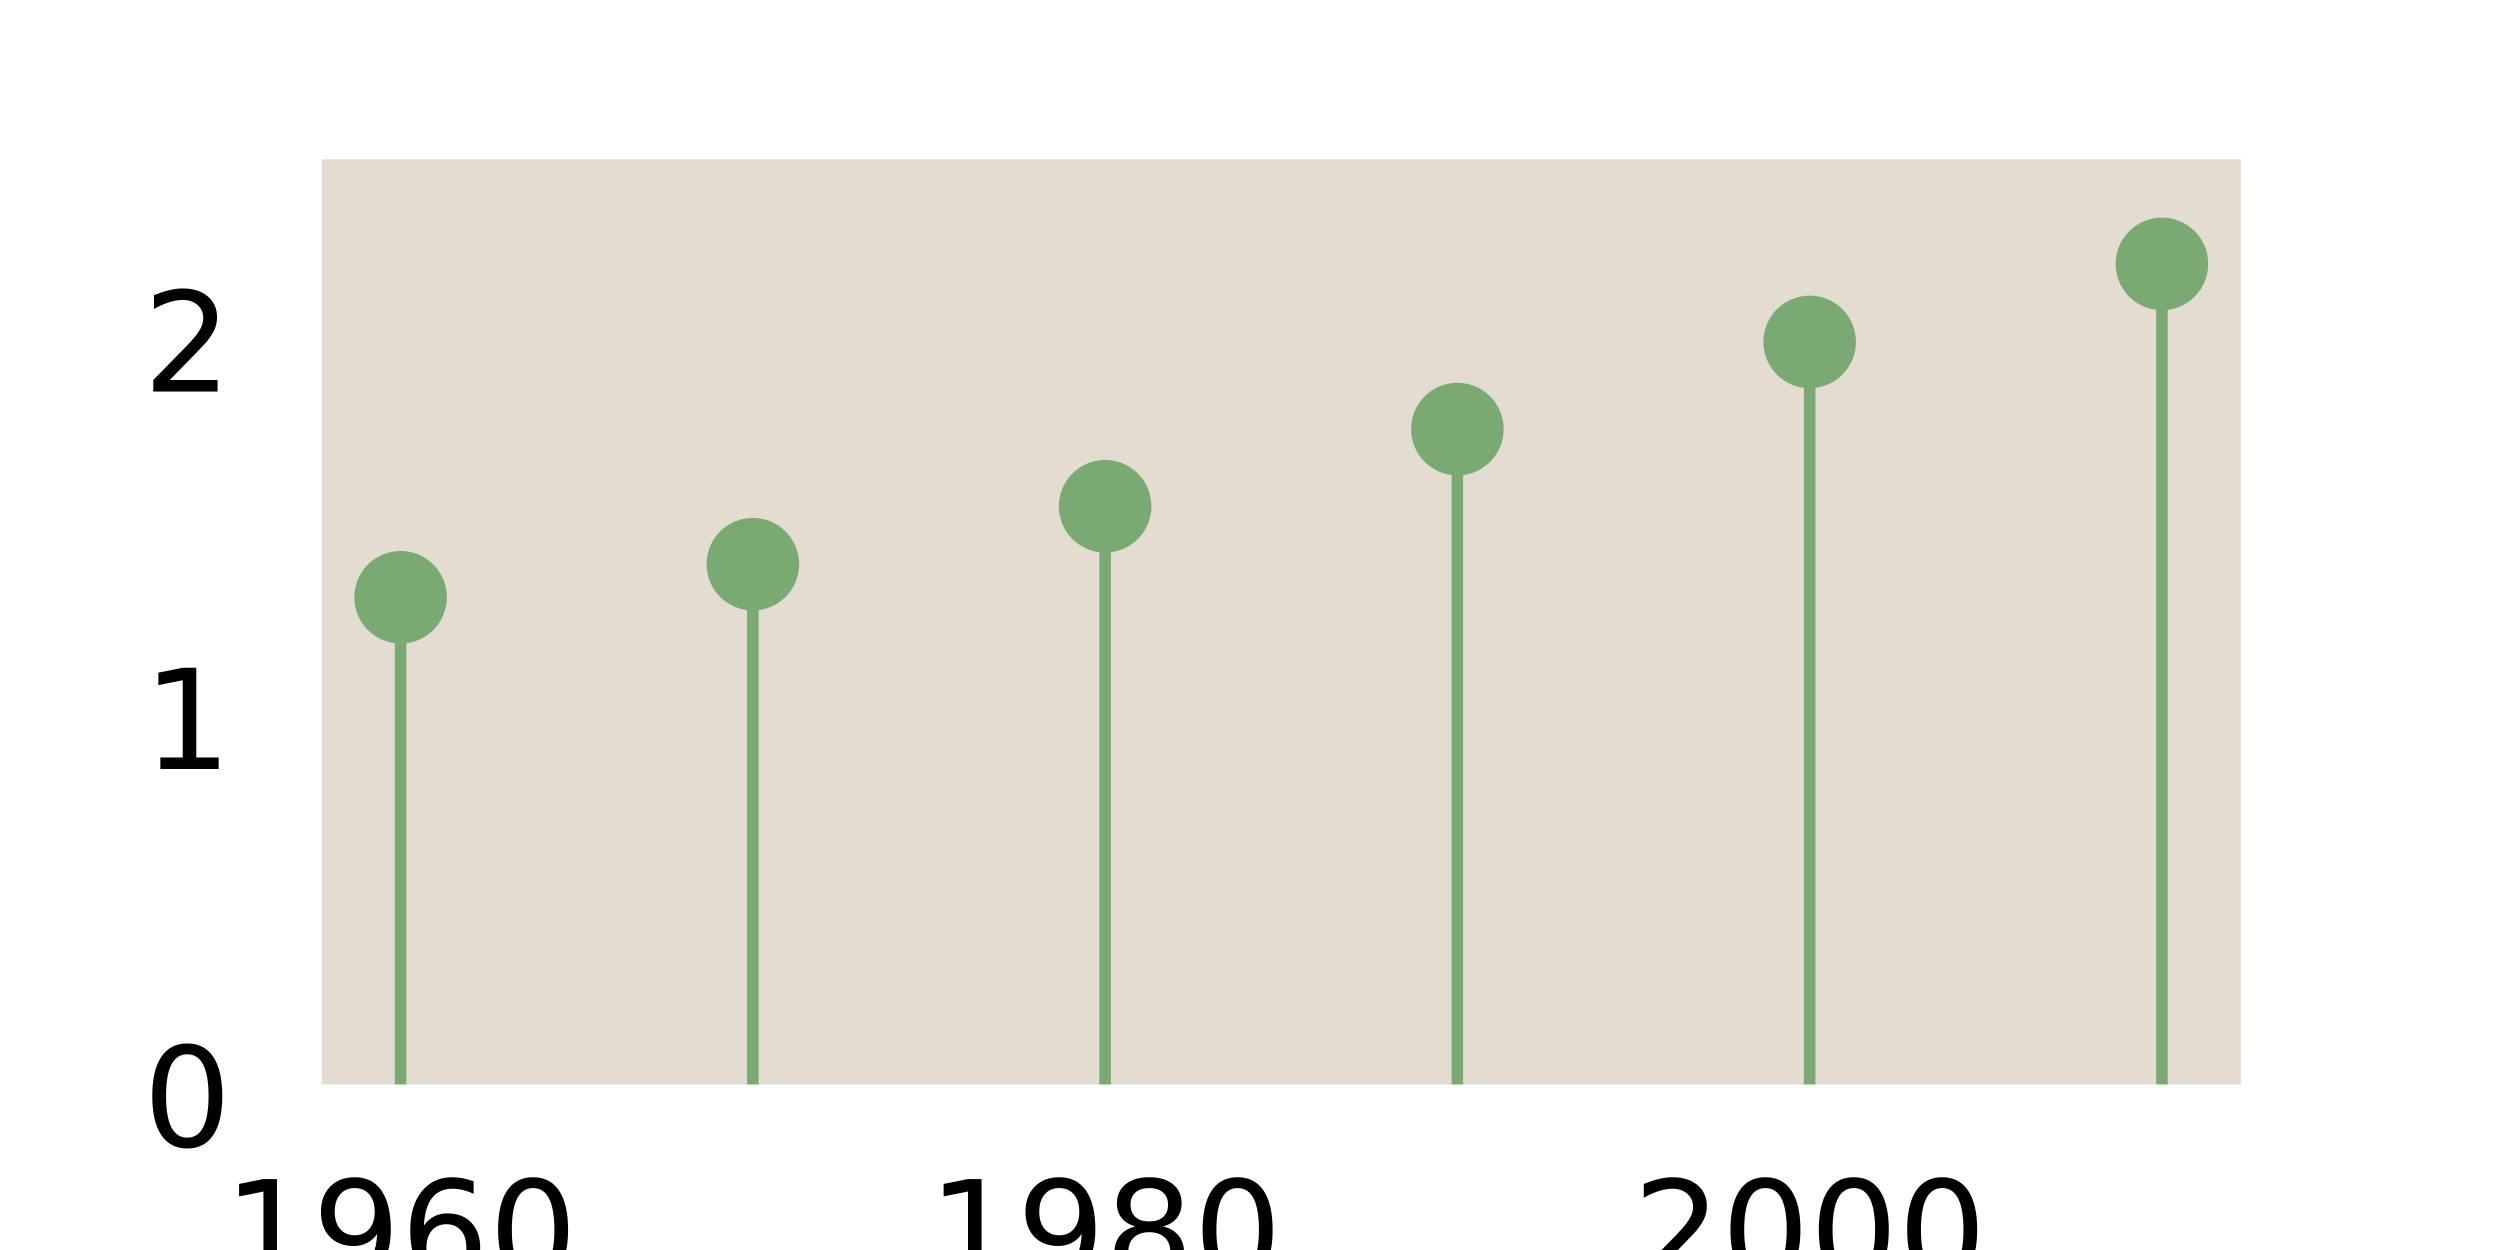
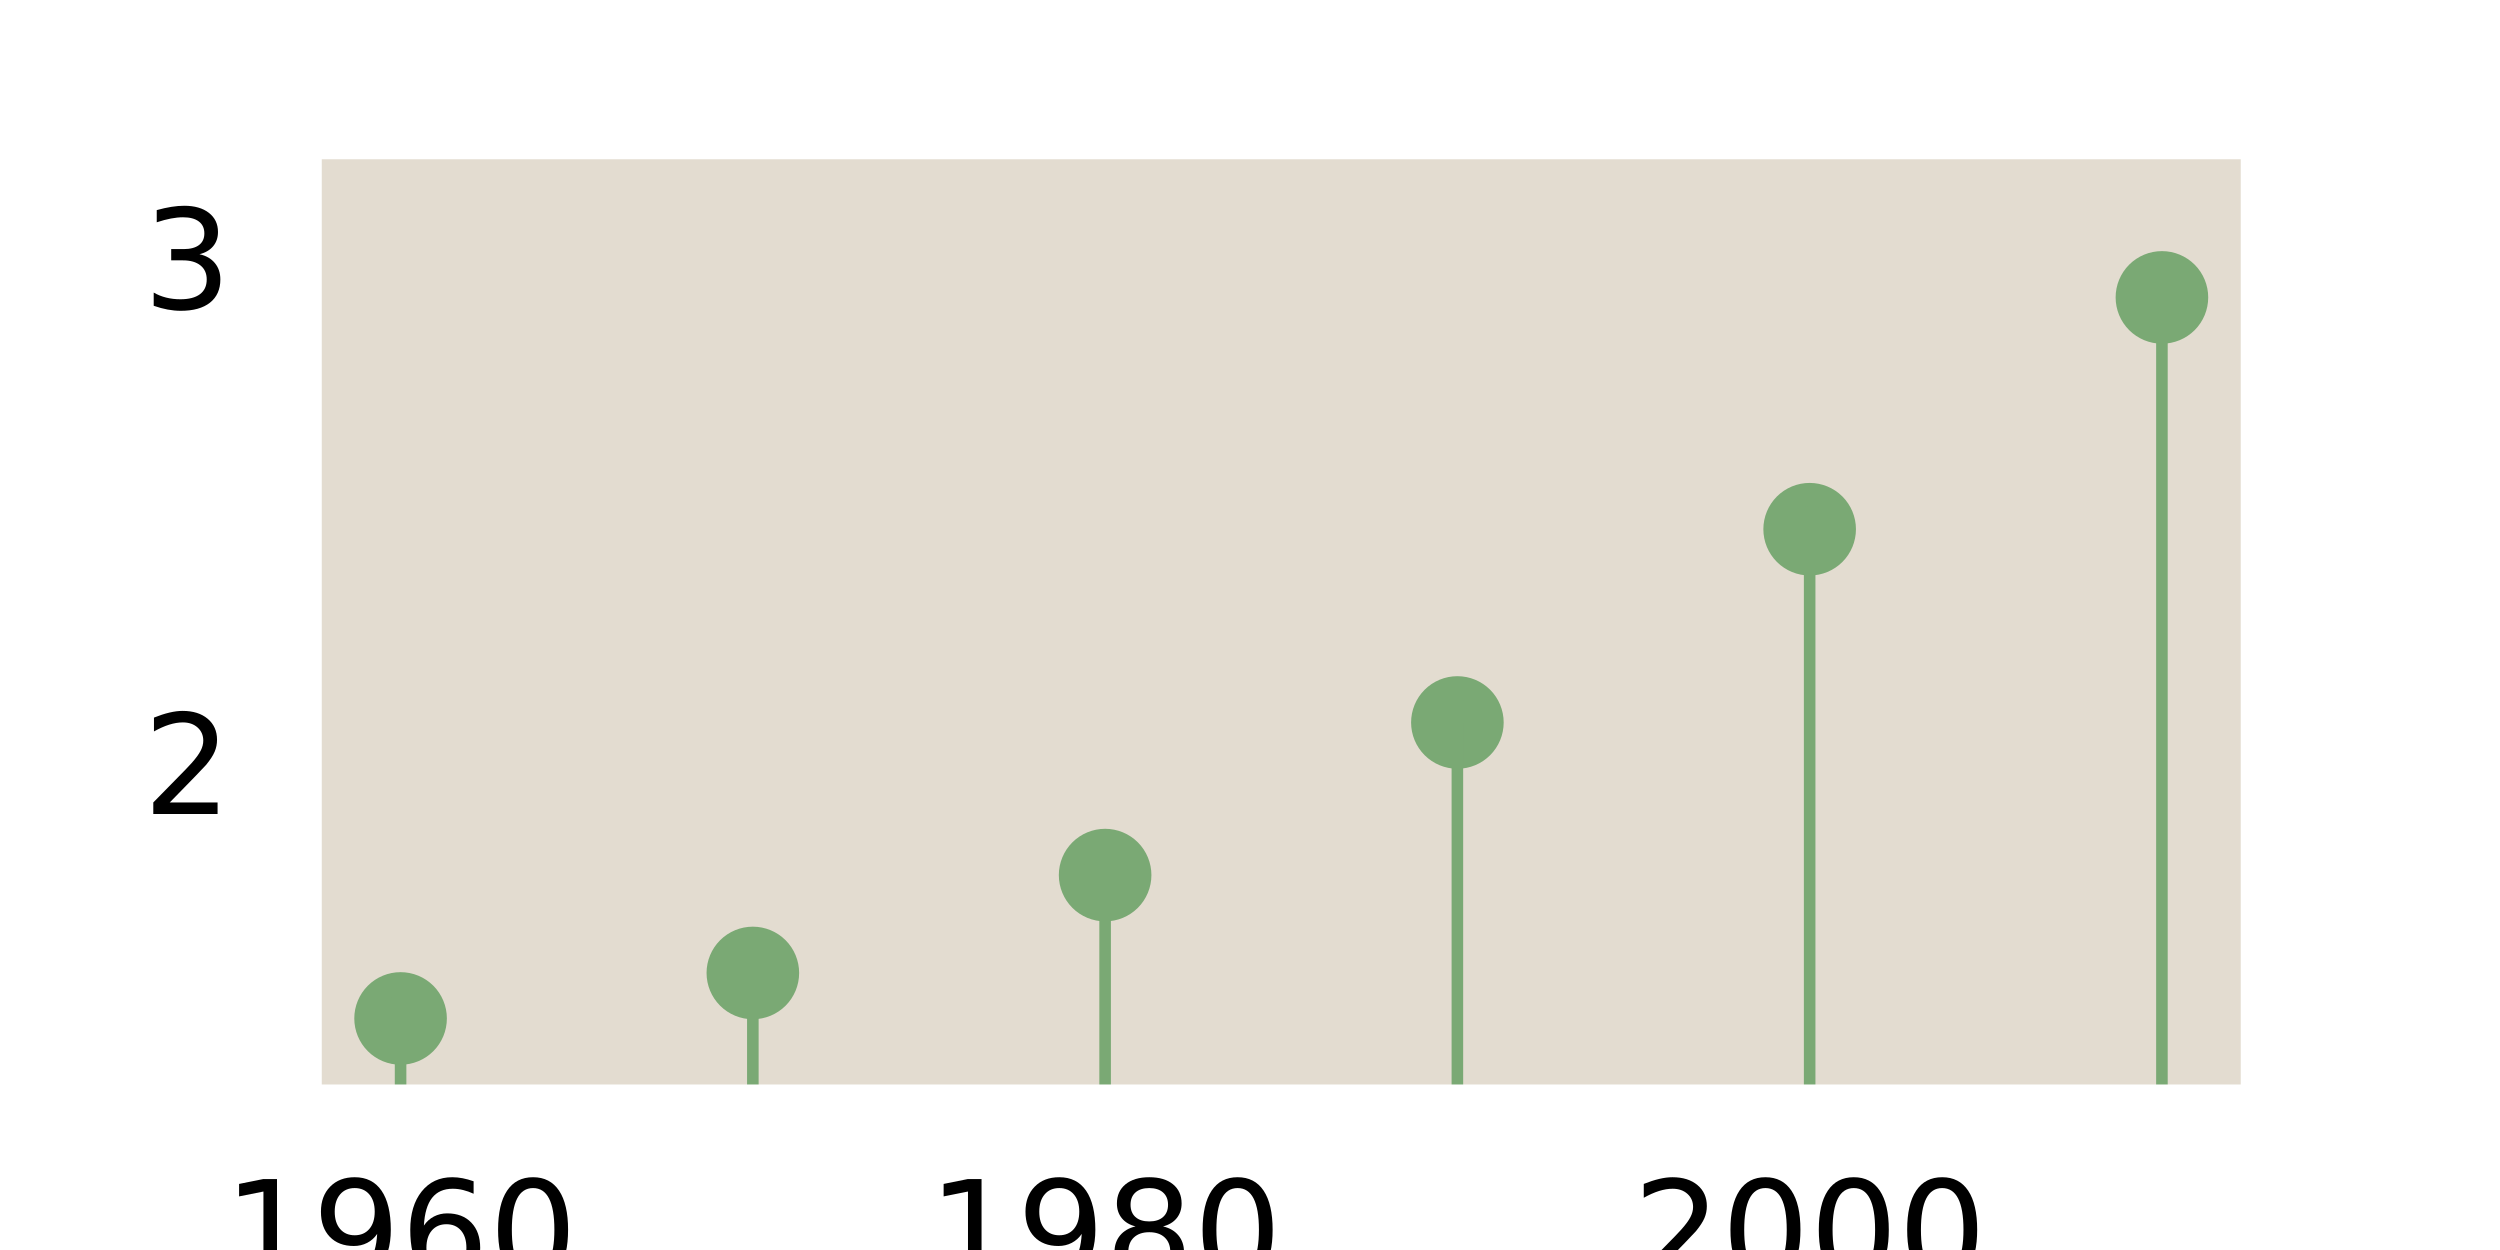
- <svg xmlns="http://www.w3.org/2000/svg" xmlns:xlink="http://www.w3.org/1999/xlink" height="54pt" version="1.1" viewBox="0 0 108 54" width="108pt">
+ <svg xmlns="http://www.w3.org/2000/svg" xmlns:xlink="http://www.w3.org/1999/xlink" width="108pt" height="54pt" viewBox="0 0 108 54" version="1.1">
  <defs>
-     <style type="text/css">*{stroke-linecap:butt;stroke-linejoin:round;}</style>
+     <style type="text/css">*{stroke-linejoin: round; stroke-linecap: butt}</style>
  </defs>
  <g id="figure_1">
    <g id="patch_1">
-       <path d="M 0 54  L 108 54  L 108 0  L 0 0  z " style="fill:#ffffff;" />
+       <path d="M 0 54  L 108 54  L 108 0  L 0 0  z " style="fill: #ffffff" />
    </g>
    <g id="axes_1">
      <g id="patch_2">
-         <path d="M 13.5 47.25  L 97.2 47.25  L 97.2 6.48  L 13.5 6.48  z " style="fill:#e3dcd0;" />
+         <path d="M 13.5 47.25  L 97.2 47.25  L 97.2 6.48  L 13.5 6.48  z " style="fill: #e3dcd0" />
      </g>
      <g id="matplotlib.axis_1">
        <g id="xtick_1">
          <g id="text_1">
            <g transform="translate(9.669545 55.30906)scale(0.06 -0.06)">
              <defs>
-                 <path d="M 12.406 8.297  L 28.516 8.297  L 28.516 63.922  L 10.984 60.406  L 10.984 69.391  L 28.422 72.906  L 38.281 72.906  L 38.281 8.297  L 54.391 8.297  L 54.391 0  L 12.406 0  z " id="DejaVuSans-49" />
-                 <path d="M 10.984 1.516  L 10.984 10.5  Q 14.703 8.734 18.5 7.812  Q 22.312 6.891 25.984 6.891  Q 35.75 6.891 40.891 13.453  Q 46.047 20.016 46.781 33.406  Q 43.953 29.203 39.594 26.953  Q 35.25 24.703 29.984 24.703  Q 19.047 24.703 12.672 31.312  Q 6.297 37.938 6.297 49.422  Q 6.297 60.641 12.938 67.422  Q 19.578 74.219 30.609 74.219  Q 43.266 74.219 49.922 64.516  Q 56.594 54.828 56.594 36.375  Q 56.594 19.141 48.406 8.859  Q 40.234 -1.422 26.422 -1.422  Q 22.703 -1.422 18.891 -0.688  Q 15.094 0.047 10.984 1.516  z M 30.609 32.422  Q 37.25 32.422 41.125 36.953  Q 45.016 41.5 45.016 49.422  Q 45.016 57.281 41.125 61.844  Q 37.25 66.406 30.609 66.406  Q 23.969 66.406 20.094 61.844  Q 16.219 57.281 16.219 49.422  Q 16.219 41.5 20.094 36.953  Q 23.969 32.422 30.609 32.422  z " id="DejaVuSans-57" />
-                 <path d="M 33.016 40.375  Q 26.375 40.375 22.484 35.828  Q 18.609 31.297 18.609 23.391  Q 18.609 15.531 22.484 10.953  Q 26.375 6.391 33.016 6.391  Q 39.656 6.391 43.531 10.953  Q 47.406 15.531 47.406 23.391  Q 47.406 31.297 43.531 35.828  Q 39.656 40.375 33.016 40.375  z M 52.594 71.297  L 52.594 62.312  Q 48.875 64.062 45.094 64.984  Q 41.312 65.922 37.594 65.922  Q 27.828 65.922 22.672 59.328  Q 17.531 52.734 16.797 39.406  Q 19.672 43.656 24.016 45.922  Q 28.375 48.188 33.594 48.188  Q 44.578 48.188 50.953 41.516  Q 57.328 34.859 57.328 23.391  Q 57.328 12.156 50.688 5.359  Q 44.047 -1.422 33.016 -1.422  Q 20.359 -1.422 13.672 8.266  Q 6.984 17.969 6.984 36.375  Q 6.984 53.656 15.188 63.938  Q 23.391 74.219 37.203 74.219  Q 40.922 74.219 44.703 73.484  Q 48.484 72.75 52.594 71.297  z " id="DejaVuSans-54" />
-                 <path d="M 31.781 66.406  Q 24.172 66.406 20.328 58.906  Q 16.5 51.422 16.5 36.375  Q 16.5 21.391 20.328 13.891  Q 24.172 6.391 31.781 6.391  Q 39.453 6.391 43.281 13.891  Q 47.125 21.391 47.125 36.375  Q 47.125 51.422 43.281 58.906  Q 39.453 66.406 31.781 66.406  z M 31.781 74.219  Q 44.047 74.219 50.516 64.516  Q 56.984 54.828 56.984 36.375  Q 56.984 17.969 50.516 8.266  Q 44.047 -1.422 31.781 -1.422  Q 19.531 -1.422 13.062 8.266  Q 6.594 17.969 6.594 36.375  Q 6.594 54.828 13.062 64.516  Q 19.531 74.219 31.781 74.219  z " id="DejaVuSans-48" />
+                 <path id="DejaVuSans-31" d="M 794 531  L 1825 531  L 1825 4091  L 703 3866  L 703 4441  L 1819 4666  L 2450 4666  L 2450 531  L 3481 531  L 3481 0  L 794 0  L 794 531  z " transform="scale(0.015625)" />
+                 <path id="DejaVuSans-39" d="M 703 97  L 703 672  Q 941 559 1184 500  Q 1428 441 1663 441  Q 2288 441 2617 861  Q 2947 1281 2994 2138  Q 2813 1869 2534 1725  Q 2256 1581 1919 1581  Q 1219 1581 811 2004  Q 403 2428 403 3163  Q 403 3881 828 4315  Q 1253 4750 1959 4750  Q 2769 4750 3195 4129  Q 3622 3509 3622 2328  Q 3622 1225 3098 567  Q 2575 -91 1691 -91  Q 1453 -91 1209 -44  Q 966 3 703 97  z M 1959 2075  Q 2384 2075 2632 2365  Q 2881 2656 2881 3163  Q 2881 3666 2632 3958  Q 2384 4250 1959 4250  Q 1534 4250 1286 3958  Q 1038 3666 1038 3163  Q 1038 2656 1286 2365  Q 1534 2075 1959 2075  z " transform="scale(0.015625)" />
+                 <path id="DejaVuSans-36" d="M 2113 2584  Q 1688 2584 1439 2293  Q 1191 2003 1191 1497  Q 1191 994 1439 701  Q 1688 409 2113 409  Q 2538 409 2786 701  Q 3034 994 3034 1497  Q 3034 2003 2786 2293  Q 2538 2584 2113 2584  z M 3366 4563  L 3366 3988  Q 3128 4100 2886 4159  Q 2644 4219 2406 4219  Q 1781 4219 1451 3797  Q 1122 3375 1075 2522  Q 1259 2794 1537 2939  Q 1816 3084 2150 3084  Q 2853 3084 3261 2657  Q 3669 2231 3669 1497  Q 3669 778 3244 343  Q 2819 -91 2113 -91  Q 1303 -91 875 529  Q 447 1150 447 2328  Q 447 3434 972 4092  Q 1497 4750 2381 4750  Q 2619 4750 2861 4703  Q 3103 4656 3366 4563  z " transform="scale(0.015625)" />
+                 <path id="DejaVuSans-30" d="M 2034 4250  Q 1547 4250 1301 3770  Q 1056 3291 1056 2328  Q 1056 1369 1301 889  Q 1547 409 2034 409  Q 2525 409 2770 889  Q 3016 1369 3016 2328  Q 3016 3291 2770 3770  Q 2525 4250 2034 4250  z M 2034 4750  Q 2819 4750 3233 4129  Q 3647 3509 3647 2328  Q 3647 1150 3233 529  Q 2819 -91 2034 -91  Q 1250 -91 836 529  Q 422 1150 422 2328  Q 422 3509 836 4129  Q 1250 4750 2034 4750  z " transform="scale(0.015625)" />
              </defs>
-               <use xlink:href="#DejaVuSans-49" />
-               <use x="63.623" xlink:href="#DejaVuSans-57" />
-               <use x="127.246" xlink:href="#DejaVuSans-54" />
-               <use x="190.869" xlink:href="#DejaVuSans-48" />
+               <use xlink:href="#DejaVuSans-31" />
+               <use xlink:href="#DejaVuSans-39" x="63.623" />
+               <use xlink:href="#DejaVuSans-36" x="127.246" />
+               <use xlink:href="#DejaVuSans-30" x="190.869" />
            </g>
          </g>
        </g>
        <g id="xtick_2">
          <g id="text_2">
            <g transform="translate(40.10591 55.30906)scale(0.06 -0.06)">
              <defs>
-                 <path d="M 31.781 34.625  Q 24.75 34.625 20.719 30.859  Q 16.703 27.094 16.703 20.516  Q 16.703 13.922 20.719 10.156  Q 24.75 6.391 31.781 6.391  Q 38.812 6.391 42.859 10.172  Q 46.922 13.969 46.922 20.516  Q 46.922 27.094 42.891 30.859  Q 38.875 34.625 31.781 34.625  z M 21.922 38.812  Q 15.578 40.375 12.031 44.719  Q 8.5 49.078 8.5 55.328  Q 8.5 64.062 14.719 69.141  Q 20.953 74.219 31.781 74.219  Q 42.672 74.219 48.875 69.141  Q 55.078 64.062 55.078 55.328  Q 55.078 49.078 51.531 44.719  Q 48 40.375 41.703 38.812  Q 48.828 37.156 52.797 32.312  Q 56.781 27.484 56.781 20.516  Q 56.781 9.906 50.312 4.234  Q 43.844 -1.422 31.781 -1.422  Q 19.734 -1.422 13.25 4.234  Q 6.781 9.906 6.781 20.516  Q 6.781 27.484 10.781 32.312  Q 14.797 37.156 21.922 38.812  z M 18.312 54.391  Q 18.312 48.734 21.844 45.562  Q 25.391 42.391 31.781 42.391  Q 38.141 42.391 41.719 45.562  Q 45.312 48.734 45.312 54.391  Q 45.312 60.062 41.719 63.234  Q 38.141 66.406 31.781 66.406  Q 25.391 66.406 21.844 63.234  Q 18.312 60.062 18.312 54.391  z " id="DejaVuSans-56" />
+                 <path id="DejaVuSans-38" d="M 2034 2216  Q 1584 2216 1326 1975  Q 1069 1734 1069 1313  Q 1069 891 1326 650  Q 1584 409 2034 409  Q 2484 409 2743 651  Q 3003 894 3003 1313  Q 3003 1734 2745 1975  Q 2488 2216 2034 2216  z M 1403 2484  Q 997 2584 770 2862  Q 544 3141 544 3541  Q 544 4100 942 4425  Q 1341 4750 2034 4750  Q 2731 4750 3128 4425  Q 3525 4100 3525 3541  Q 3525 3141 3298 2862  Q 3072 2584 2669 2484  Q 3125 2378 3379 2068  Q 3634 1759 3634 1313  Q 3634 634 3220 271  Q 2806 -91 2034 -91  Q 1263 -91 848 271  Q 434 634 434 1313  Q 434 1759 690 2068  Q 947 2378 1403 2484  z M 1172 3481  Q 1172 3119 1398 2916  Q 1625 2713 2034 2713  Q 2441 2713 2670 2916  Q 2900 3119 2900 3481  Q 2900 3844 2670 4047  Q 2441 4250 2034 4250  Q 1625 4250 1398 4047  Q 1172 3844 1172 3481  z " transform="scale(0.015625)" />
              </defs>
-               <use xlink:href="#DejaVuSans-49" />
-               <use x="63.623" xlink:href="#DejaVuSans-57" />
-               <use x="127.246" xlink:href="#DejaVuSans-56" />
-               <use x="190.869" xlink:href="#DejaVuSans-48" />
+               <use xlink:href="#DejaVuSans-31" />
+               <use xlink:href="#DejaVuSans-39" x="63.623" />
+               <use xlink:href="#DejaVuSans-38" x="127.246" />
+               <use xlink:href="#DejaVuSans-30" x="190.869" />
            </g>
          </g>
        </g>
        <g id="xtick_3">
          <g id="text_3">
            <g transform="translate(70.54227 55.30906)scale(0.06 -0.06)">
              <defs>
-                 <path d="M 19.188 8.297  L 53.609 8.297  L 53.609 0  L 7.328 0  L 7.328 8.297  Q 12.938 14.109 22.625 23.891  Q 32.328 33.688 34.812 36.531  Q 39.547 41.844 41.422 45.531  Q 43.312 49.219 43.312 52.781  Q 43.312 58.594 39.234 62.25  Q 35.156 65.922 28.609 65.922  Q 23.969 65.922 18.812 64.312  Q 13.672 62.703 7.812 59.422  L 7.812 69.391  Q 13.766 71.781 18.938 73  Q 24.125 74.219 28.422 74.219  Q 39.75 74.219 46.484 68.547  Q 53.219 62.891 53.219 53.422  Q 53.219 48.922 51.531 44.891  Q 49.859 40.875 45.406 35.406  Q 44.188 33.984 37.641 27.219  Q 31.109 20.453 19.188 8.297  z " id="DejaVuSans-50" />
+                 <path id="DejaVuSans-32" d="M 1228 531  L 3431 531  L 3431 0  L 469 0  L 469 531  Q 828 903 1448 1529  Q 2069 2156 2228 2338  Q 2531 2678 2651 2914  Q 2772 3150 2772 3378  Q 2772 3750 2511 3984  Q 2250 4219 1831 4219  Q 1534 4219 1204 4116  Q 875 4013 500 3803  L 500 4441  Q 881 4594 1212 4672  Q 1544 4750 1819 4750  Q 2544 4750 2975 4387  Q 3406 4025 3406 3419  Q 3406 3131 3298 2873  Q 3191 2616 2906 2266  Q 2828 2175 2409 1742  Q 1991 1309 1228 531  z " transform="scale(0.015625)" />
              </defs>
-               <use xlink:href="#DejaVuSans-50" />
-               <use x="63.623" xlink:href="#DejaVuSans-48" />
-               <use x="127.246" xlink:href="#DejaVuSans-48" />
-               <use x="190.869" xlink:href="#DejaVuSans-48" />
+               <use xlink:href="#DejaVuSans-32" />
+               <use xlink:href="#DejaVuSans-30" x="63.623" />
+               <use xlink:href="#DejaVuSans-30" x="127.246" />
+               <use xlink:href="#DejaVuSans-30" x="190.869" />
            </g>
          </g>
        </g>
      </g>
      <g id="matplotlib.axis_2">
        <g id="ytick_1">
          <g id="text_4">
-             <g transform="translate(6.1825 49.52953)scale(0.06 -0.06)">
-               <use xlink:href="#DejaVuSans-48" />
+             <g transform="translate(6.1825 35.16365)scale(0.06 -0.06)">
+               <use xlink:href="#DejaVuSans-32" />
            </g>
          </g>
        </g>
        <g id="ytick_2">
          <g id="text_5">
-             <g transform="translate(6.1825 33.22153)scale(0.06 -0.06)">
-               <use xlink:href="#DejaVuSans-49" />
-             </g>
-           </g>
-         </g>
-         <g id="ytick_3">
-           <g id="text_6">
-             <g transform="translate(6.1825 16.91353)scale(0.06 -0.06)">
-               <use xlink:href="#DejaVuSans-50" />
+             <g transform="translate(6.1825 13.34204)scale(0.06 -0.06)">
+               <defs>
+                 <path id="DejaVuSans-33" d="M 2597 2516  Q 3050 2419 3304 2112  Q 3559 1806 3559 1356  Q 3559 666 3084 287  Q 2609 -91 1734 -91  Q 1441 -91 1130 -33  Q 819 25 488 141  L 488 750  Q 750 597 1062 519  Q 1375 441 1716 441  Q 2309 441 2620 675  Q 2931 909 2931 1356  Q 2931 1769 2642 2001  Q 2353 2234 1838 2234  L 1294 2234  L 1294 2753  L 1863 2753  Q 2328 2753 2575 2939  Q 2822 3125 2822 3475  Q 2822 3834 2567 4026  Q 2313 4219 1838 4219  Q 1578 4219 1281 4162  Q 984 4106 628 3988  L 628 4550  Q 988 4650 1302 4700  Q 1616 4750 1894 4750  Q 2613 4750 3031 4423  Q 3450 4097 3450 3541  Q 3450 3153 3228 2886  Q 3006 2619 2597 2516  z " transform="scale(0.015625)" />
+               </defs>
+               <use xlink:href="#DejaVuSans-33" />
            </g>
          </g>
        </g>
      </g>
-       <g id="LineCollection_1">
-         <path clip-path="url(#pe6c1ecc341)" d="M 17.305 47.25  L 17.305 25.802  " style="fill:none;stroke:#7aa974;stroke-width:0.5;" />
-         <path clip-path="url(#pe6c1ecc341)" d="M 32.523 47.25  L 32.523 24.373  " style="fill:none;stroke:#7aa974;stroke-width:0.5;" />
-         <path clip-path="url(#pe6c1ecc341)" d="M 47.741 47.25  L 47.741 21.87  " style="fill:none;stroke:#7aa974;stroke-width:0.5;" />
-         <path clip-path="url(#pe6c1ecc341)" d="M 62.959 47.25  L 62.959 18.537  " style="fill:none;stroke:#7aa974;stroke-width:0.5;" />
-         <path clip-path="url(#pe6c1ecc341)" d="M 78.177 47.25  L 78.177 14.771  " style="fill:none;stroke:#7aa974;stroke-width:0.5;" />
-         <path clip-path="url(#pe6c1ecc341)" d="M 93.395 47.25  L 93.395 11.401  " style="fill:none;stroke:#7aa974;stroke-width:0.5;" />
-       </g>
      <g id="line2d_1">
        <defs>
-           <path d="M 0 1.5  C 0.398 1.5 0.779 1.342 1.061 1.061  C 1.342 0.779 1.5 0.398 1.5 0  C 1.5 -0.398 1.342 -0.779 1.061 -1.061  C 0.779 -1.342 0.398 -1.5 0 -1.5  C -0.398 -1.5 -0.779 -1.342 -1.061 -1.061  C -1.342 -0.779 -1.5 -0.398 -1.5 0  C -1.5 0.398 -1.342 0.779 -1.061 1.061  C -0.779 1.342 -0.398 1.5 0 1.5  z " id="m2c81dd520f" style="stroke:#7aa974;" />
+           <path id="ma46a0454f4" d="M 0 1.5  C 0.398 1.5 0.779 1.342 1.061 1.061  C 1.342 0.779 1.5 0.398 1.5 0  C 1.5 -0.398 1.342 -0.779 1.061 -1.061  C 0.779 -1.342 0.398 -1.5 0 -1.5  C -0.398 -1.5 -0.779 -1.342 -1.061 -1.061  C -1.342 -0.779 -1.5 -0.398 -1.5 0  C -1.5 0.398 -1.342 0.779 -1.061 1.061  C -0.779 1.342 -0.398 1.5 0 1.5  z " style="stroke: #7aa974" />
        </defs>
-         <g clip-path="url(#pe6c1ecc341)">
-           <use style="fill:#7aa974;stroke:#7aa974;" x="17.305" xlink:href="#m2c81dd520f" y="25.802" />
-           <use style="fill:#7aa974;stroke:#7aa974;" x="32.523" xlink:href="#m2c81dd520f" y="24.373" />
-           <use style="fill:#7aa974;stroke:#7aa974;" x="47.741" xlink:href="#m2c81dd520f" y="21.87" />
-           <use style="fill:#7aa974;stroke:#7aa974;" x="62.959" xlink:href="#m2c81dd520f" y="18.537" />
-           <use style="fill:#7aa974;stroke:#7aa974;" x="78.177" xlink:href="#m2c81dd520f" y="14.771" />
-           <use style="fill:#7aa974;stroke:#7aa974;" x="93.395" xlink:href="#m2c81dd520f" y="11.401" />
+         <g clip-path="url(#p86d46bccd2)">
+           <use xlink:href="#ma46a0454f4" x="17.305" y="43.997" style="fill: #7aa974; stroke: #7aa974" />
+           <use xlink:href="#ma46a0454f4" x="32.523" y="42.032" style="fill: #7aa974; stroke: #7aa974" />
+           <use xlink:href="#ma46a0454f4" x="47.741" y="37.804" style="fill: #7aa974; stroke: #7aa974" />
+           <use xlink:href="#ma46a0454f4" x="62.959" y="31.211" style="fill: #7aa974; stroke: #7aa974" />
+           <use xlink:href="#ma46a0454f4" x="78.177" y="22.862" style="fill: #7aa974; stroke: #7aa974" />
+           <use xlink:href="#ma46a0454f4" x="93.395" y="12.848" style="fill: #7aa974; stroke: #7aa974" />
        </g>
      </g>
+       <g id="LineCollection_1">
+         <path d="M 17.305 55  L 17.305 43.997  " clip-path="url(#p86d46bccd2)" style="fill: none; stroke: #7aa974; stroke-width: 0.5" />
+         <path d="M 32.523 55  L 32.523 42.032  " clip-path="url(#p86d46bccd2)" style="fill: none; stroke: #7aa974; stroke-width: 0.5" />
+         <path d="M 47.741 55  L 47.741 37.804  " clip-path="url(#p86d46bccd2)" style="fill: none; stroke: #7aa974; stroke-width: 0.5" />
+         <path d="M 62.959 55  L 62.959 31.211  " clip-path="url(#p86d46bccd2)" style="fill: none; stroke: #7aa974; stroke-width: 0.5" />
+         <path d="M 78.177 55  L 78.177 22.862  " clip-path="url(#p86d46bccd2)" style="fill: none; stroke: #7aa974; stroke-width: 0.5" />
+         <path d="M 93.395 55  L 93.395 12.848  " clip-path="url(#p86d46bccd2)" style="fill: none; stroke: #7aa974; stroke-width: 0.5" />
+       </g>
      <g id="patch_3">
-         <path d="M 13.5 47.25  L 13.5 6.48  " style="fill:none;stroke:#ffffff;stroke-linecap:square;stroke-linejoin:miter;stroke-width:0.8;" />
+         <path d="M 13.5 47.25  L 13.5 6.48  " style="fill: none; stroke: #ffffff; stroke-width: 0.8; stroke-linejoin: miter; stroke-linecap: square" />
      </g>
      <g id="patch_4">
-         <path d="M 97.2 47.25  L 97.2 6.48  " style="fill:none;stroke:#ffffff;stroke-linecap:square;stroke-linejoin:miter;stroke-width:0.8;" />
+         <path d="M 97.2 47.25  L 97.2 6.48  " style="fill: none; stroke: #ffffff; stroke-width: 0.8; stroke-linejoin: miter; stroke-linecap: square" />
      </g>
      <g id="patch_5">
-         <path d="M 13.5 47.25  L 97.2 47.25  " style="fill:none;stroke:#ffffff;stroke-linecap:square;stroke-linejoin:miter;stroke-width:0.8;" />
+         <path d="M 13.5 47.25  L 97.2 47.25  " style="fill: none; stroke: #ffffff; stroke-width: 0.8; stroke-linejoin: miter; stroke-linecap: square" />
      </g>
      <g id="patch_6">
-         <path d="M 13.5 6.48  L 97.2 6.48  " style="fill:none;stroke:#ffffff;stroke-linecap:square;stroke-linejoin:miter;stroke-width:0.8;" />
+         <path d="M 13.5 6.48  L 97.2 6.48  " style="fill: none; stroke: #ffffff; stroke-width: 0.8; stroke-linejoin: miter; stroke-linecap: square" />
      </g>
    </g>
  </g>
  <defs>
-     <clipPath id="pe6c1ecc341">
-       <rect height="40.77" width="83.7" x="13.5" y="6.48" />
+     <clipPath id="p86d46bccd2">
+       <rect x="13.5" y="6.48" width="83.7" height="40.77" />
    </clipPath>
  </defs>
</svg>
